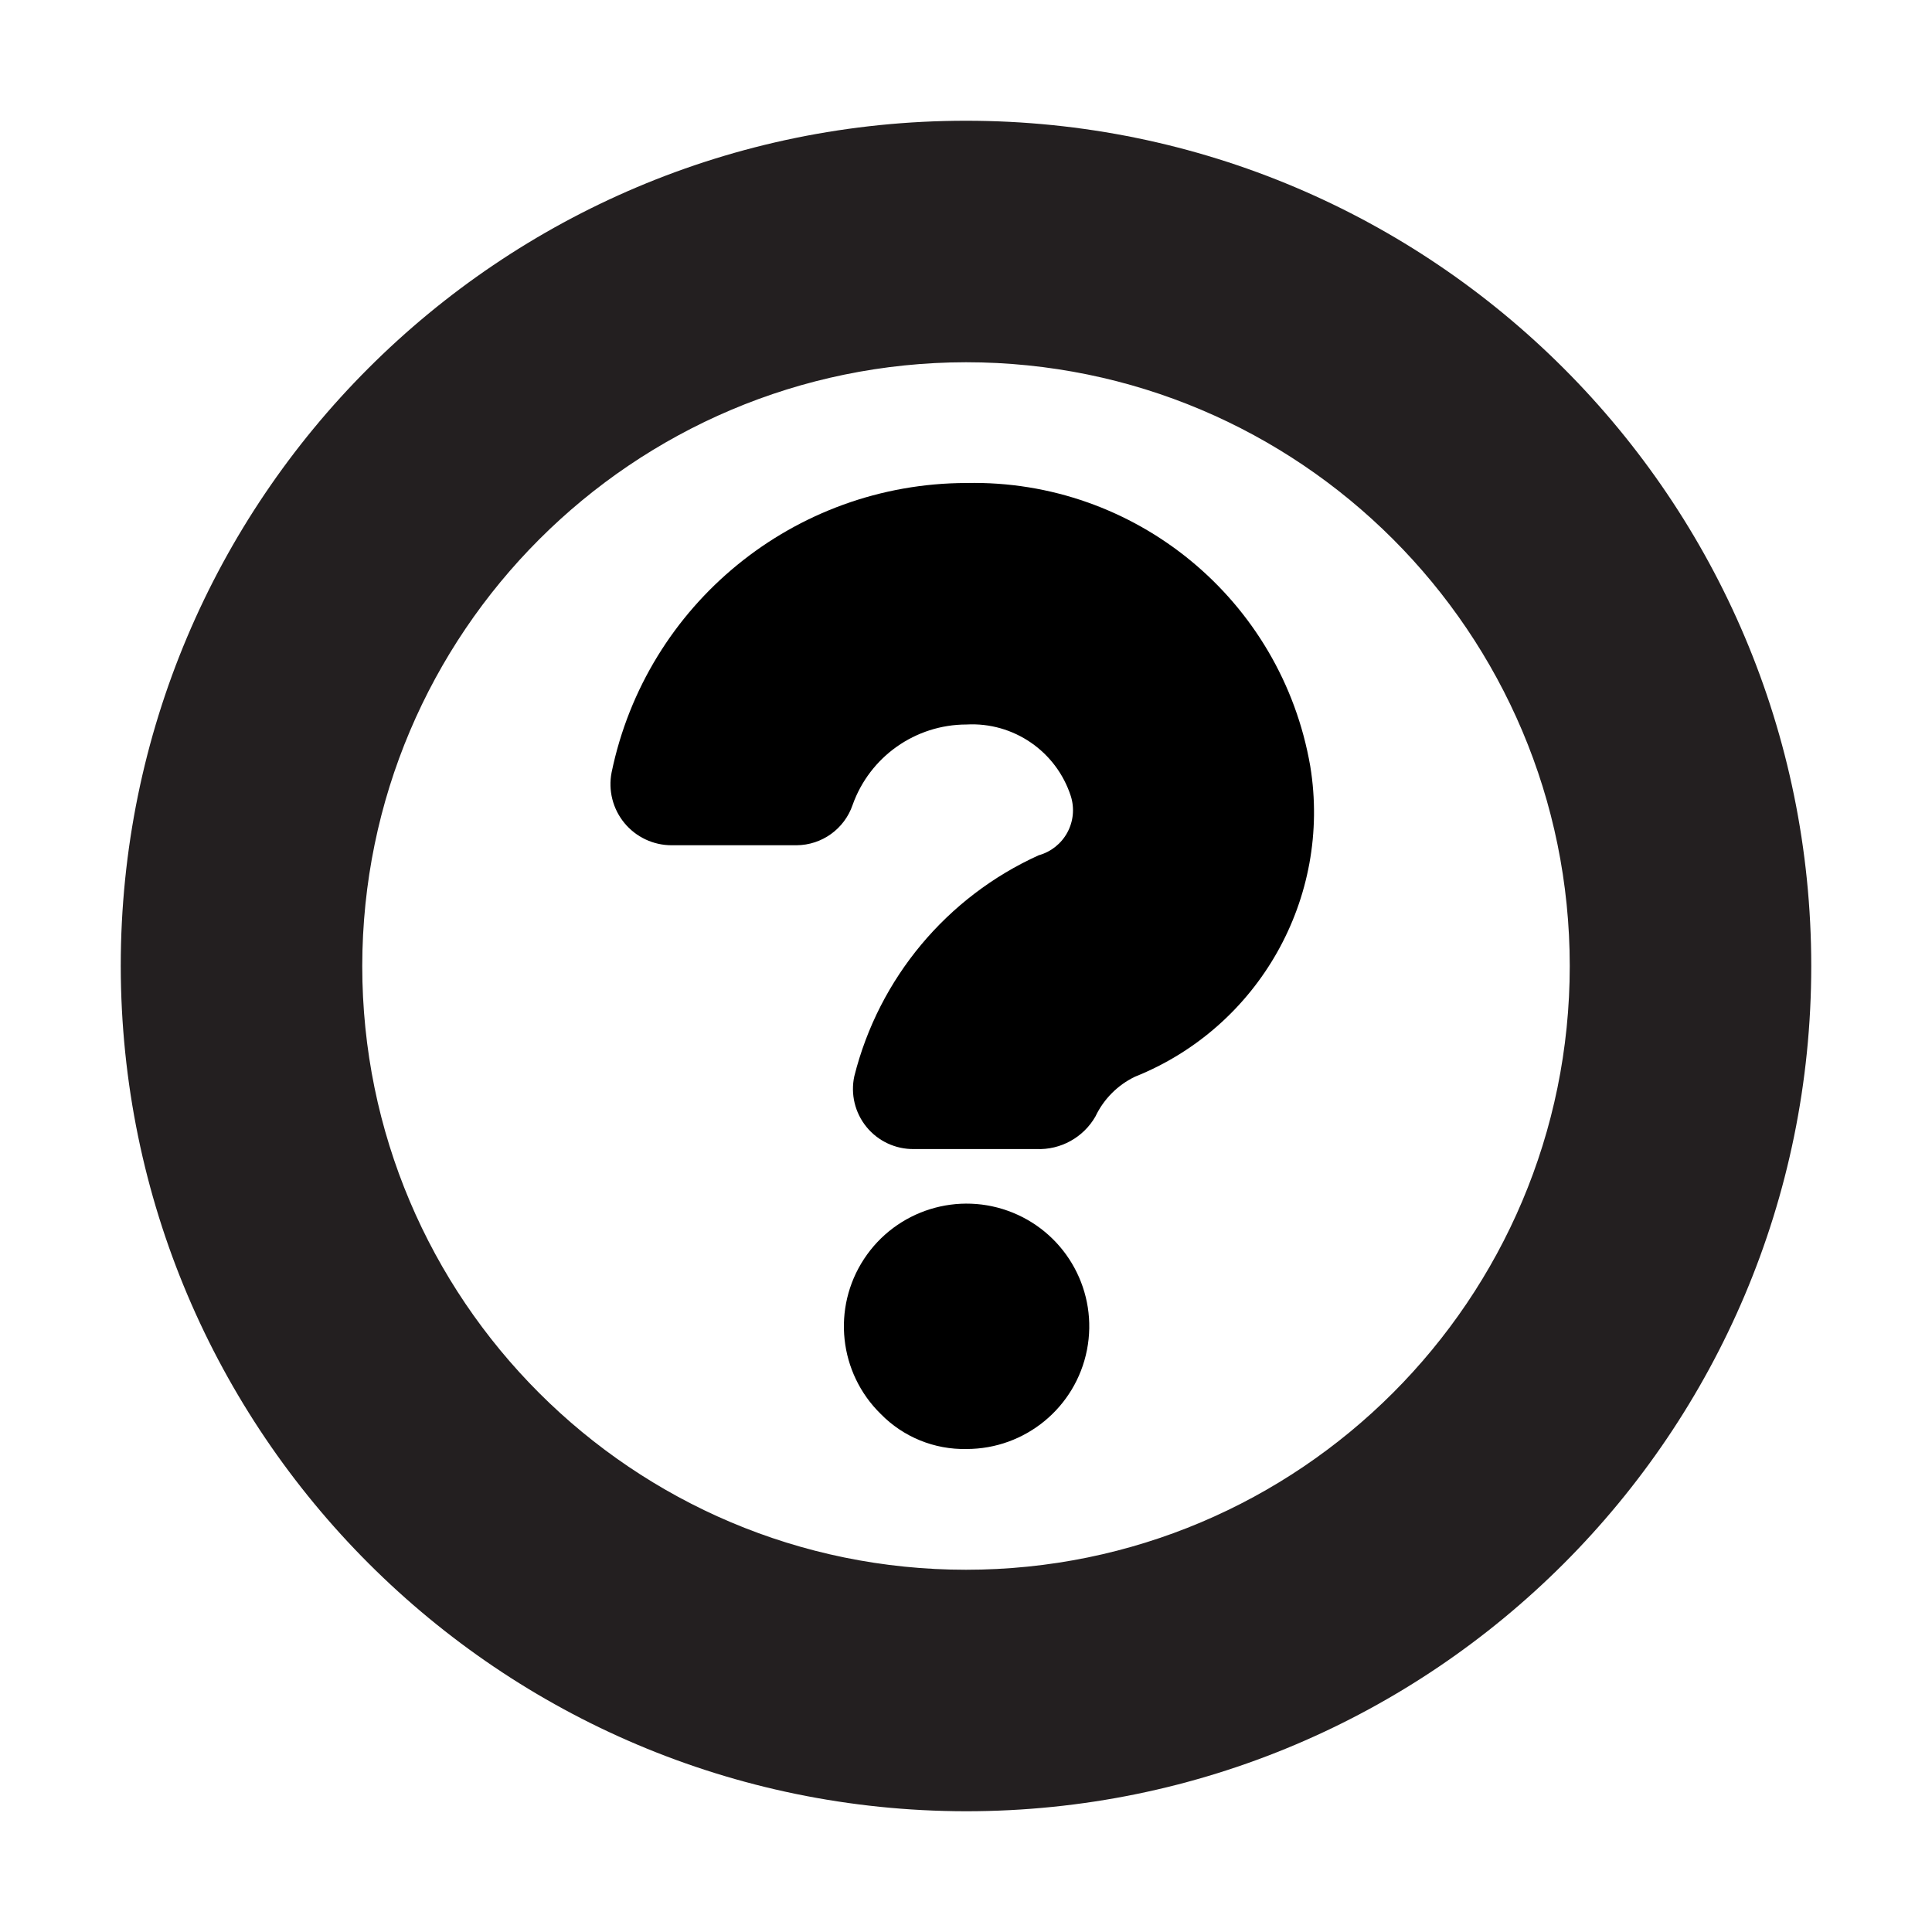
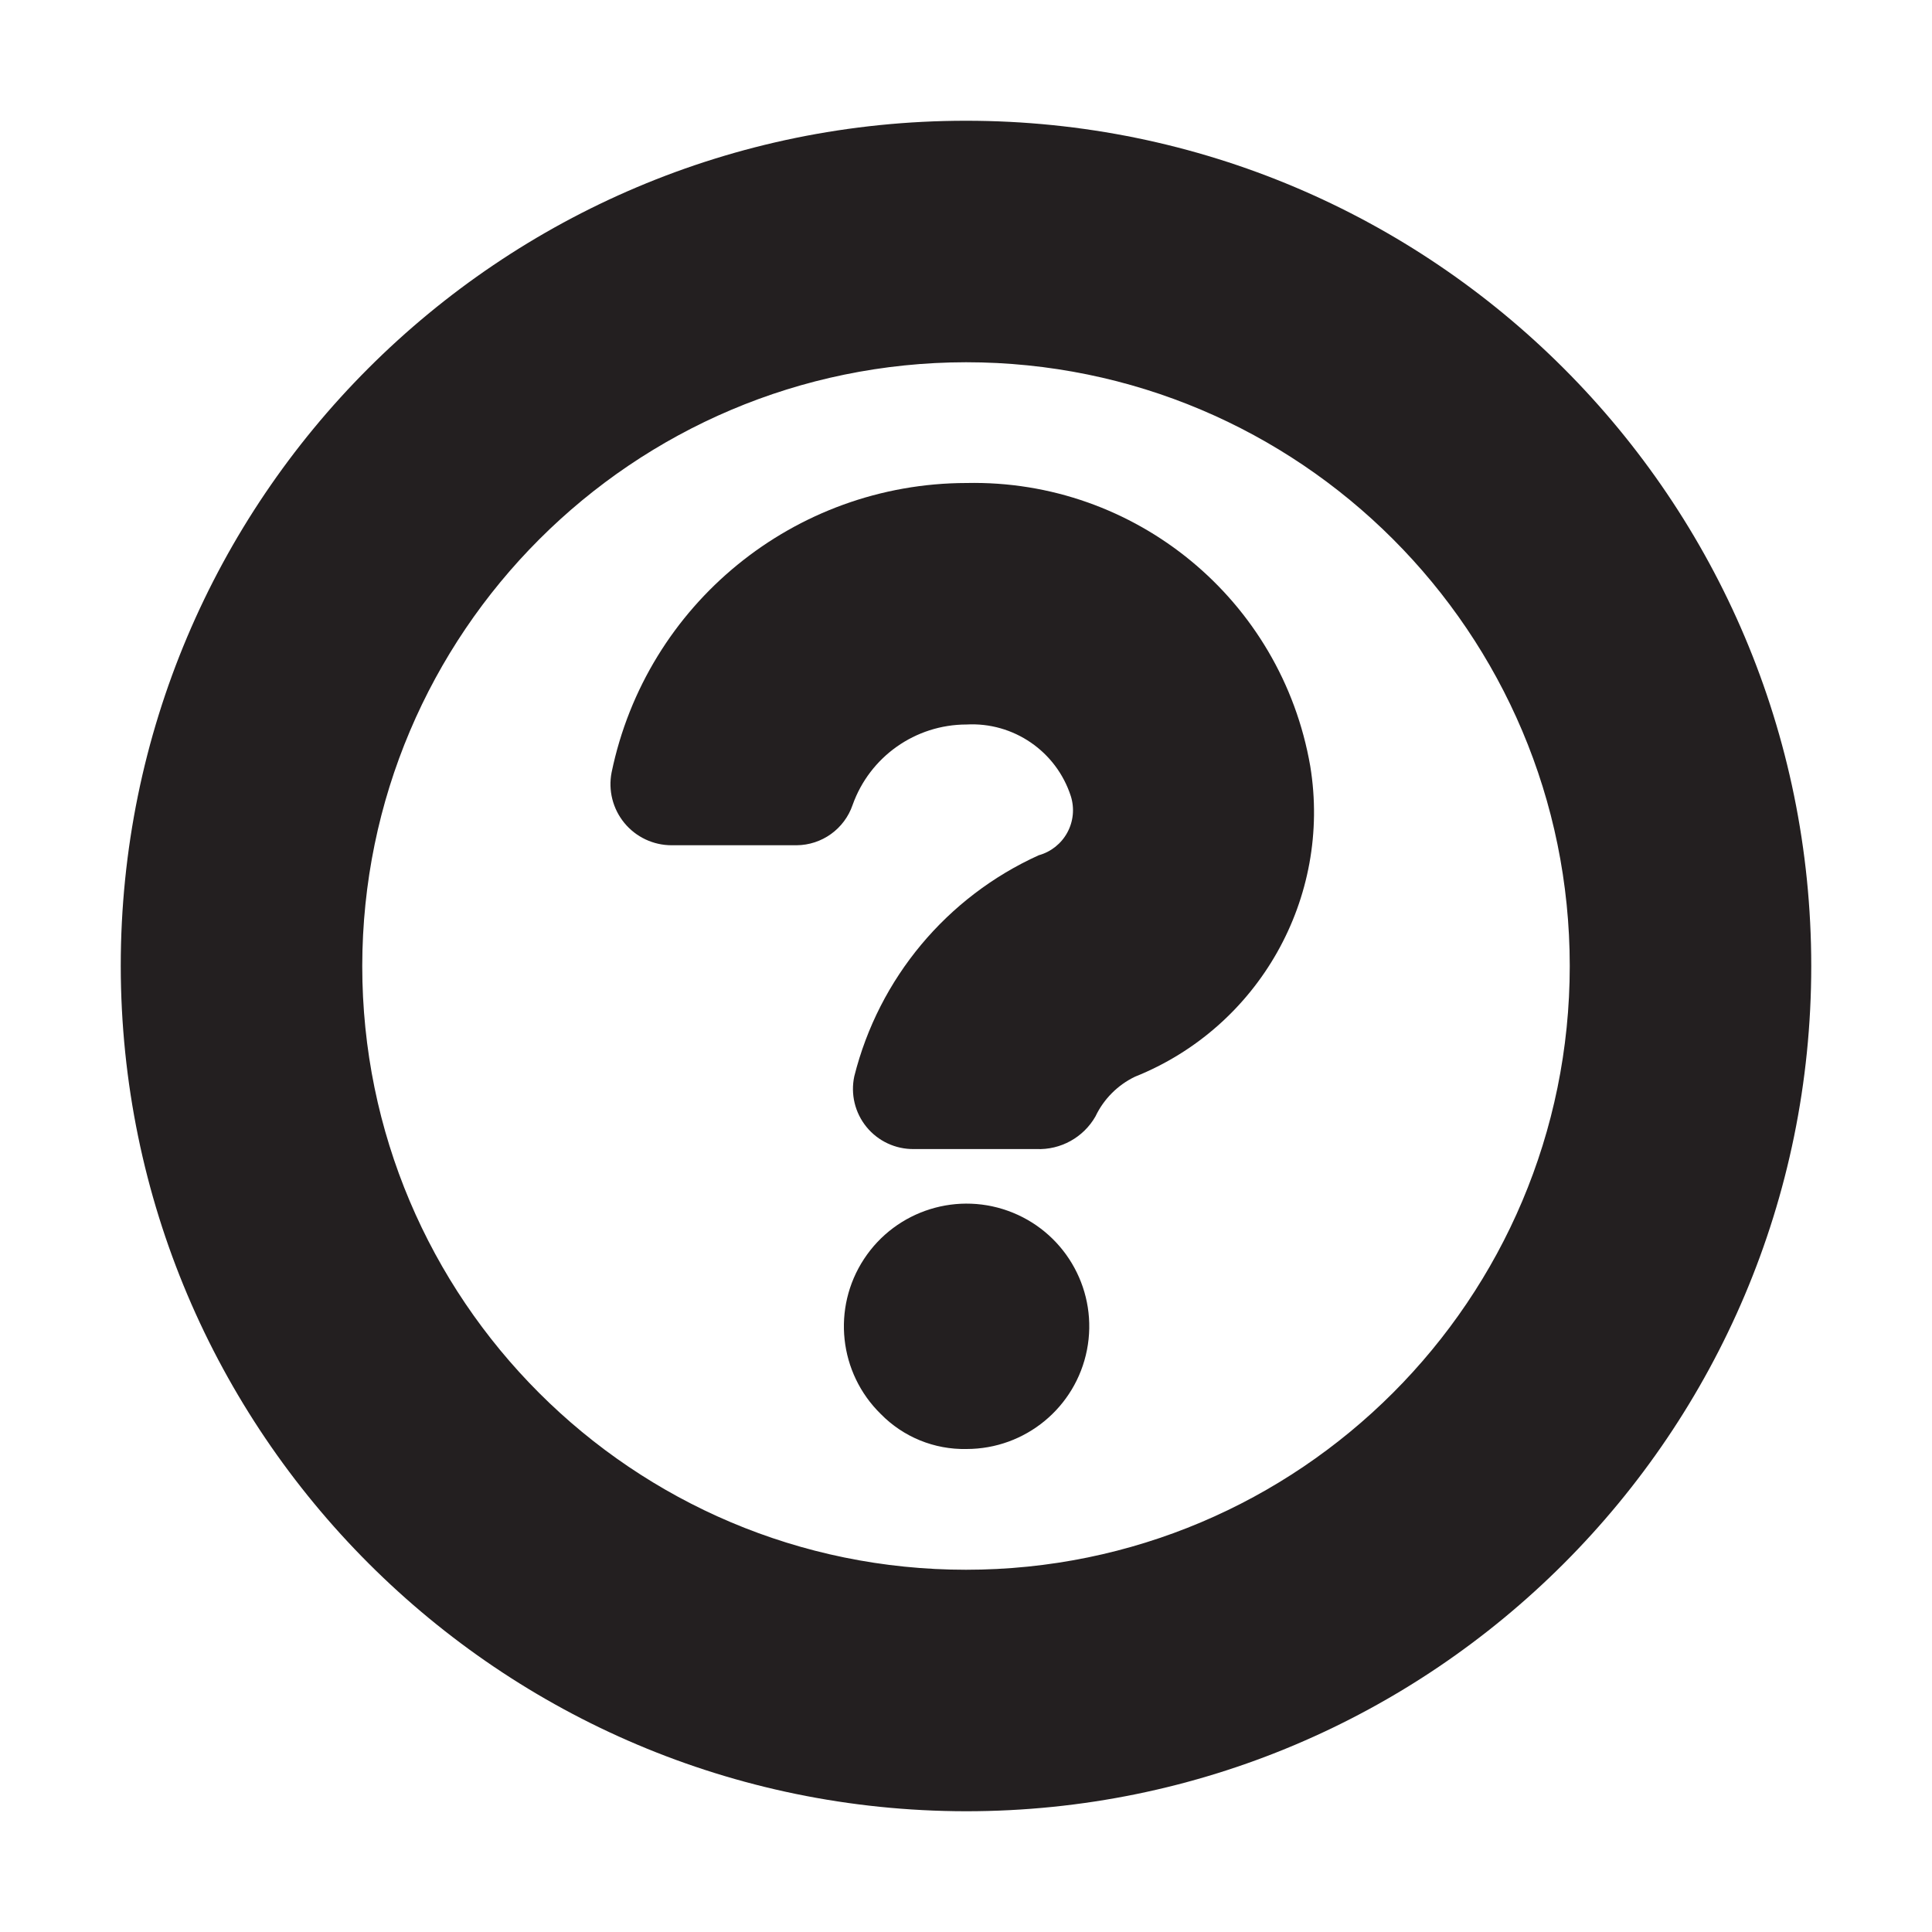
<svg xmlns="http://www.w3.org/2000/svg" width="16" height="16" viewBox="0 0 16 16">
  <path d="M8,15A7,7,0,1,0,1,8,7.008,7.008,0,0,0,8,15ZM8,3A5,5,0,1,1,3,8,5.006,5.006,0,0,1,8,3Z" fill="#231f20" />
-   <path d="M7.294,11.71A1.016,1.016,0,1,1,8.005,12,0.965,0.965,0,0,1,7.294,11.71Z" />
-   <path d="M8.583,9.516H7.568a0.498,0.498,0,0,1-.493-0.603A2.74,2.74,0,0,1,8.602,7.083a0.387,0.387,0,0,0,.266-0.49A0.859,0.859,0,0,0,8.004,6a1.002,1.002,0,0,0-.943.666A0.494,0.494,0,0,1,6.597,7H5.561a0.506,0.506,0,0,1-.496-0.603A3.005,3.005,0,0,1,8.004,4a2.828,2.828,0,0,1,2.847,2.345A2.36,2.36,0,0,1,9.399,8.917a0.698,0.698,0,0,0-.327.329A0.538,0.538,0,0,1,8.583,9.516Z" />
+   <path d="M7.294,11.71A1.016,1.016,0,1,1,8.005,12,0.965,0.965,0,0,1,7.294,11.71Z" fill="#231f20" />
+   <path d="M8.583,9.516H7.568a0.498,0.498,0,0,1-.493-0.603A2.74,2.74,0,0,1,8.602,7.083a0.387,0.387,0,0,0,.266-0.49A0.859,0.859,0,0,0,8.004,6a1.002,1.002,0,0,0-.943.666A0.494,0.494,0,0,1,6.597,7H5.561a0.506,0.506,0,0,1-.496-0.603A3.005,3.005,0,0,1,8.004,4a2.828,2.828,0,0,1,2.847,2.345A2.36,2.36,0,0,1,9.399,8.917a0.698,0.698,0,0,0-.327.329A0.538,0.538,0,0,1,8.583,9.516Z" fill="#231f20" />
</svg>
